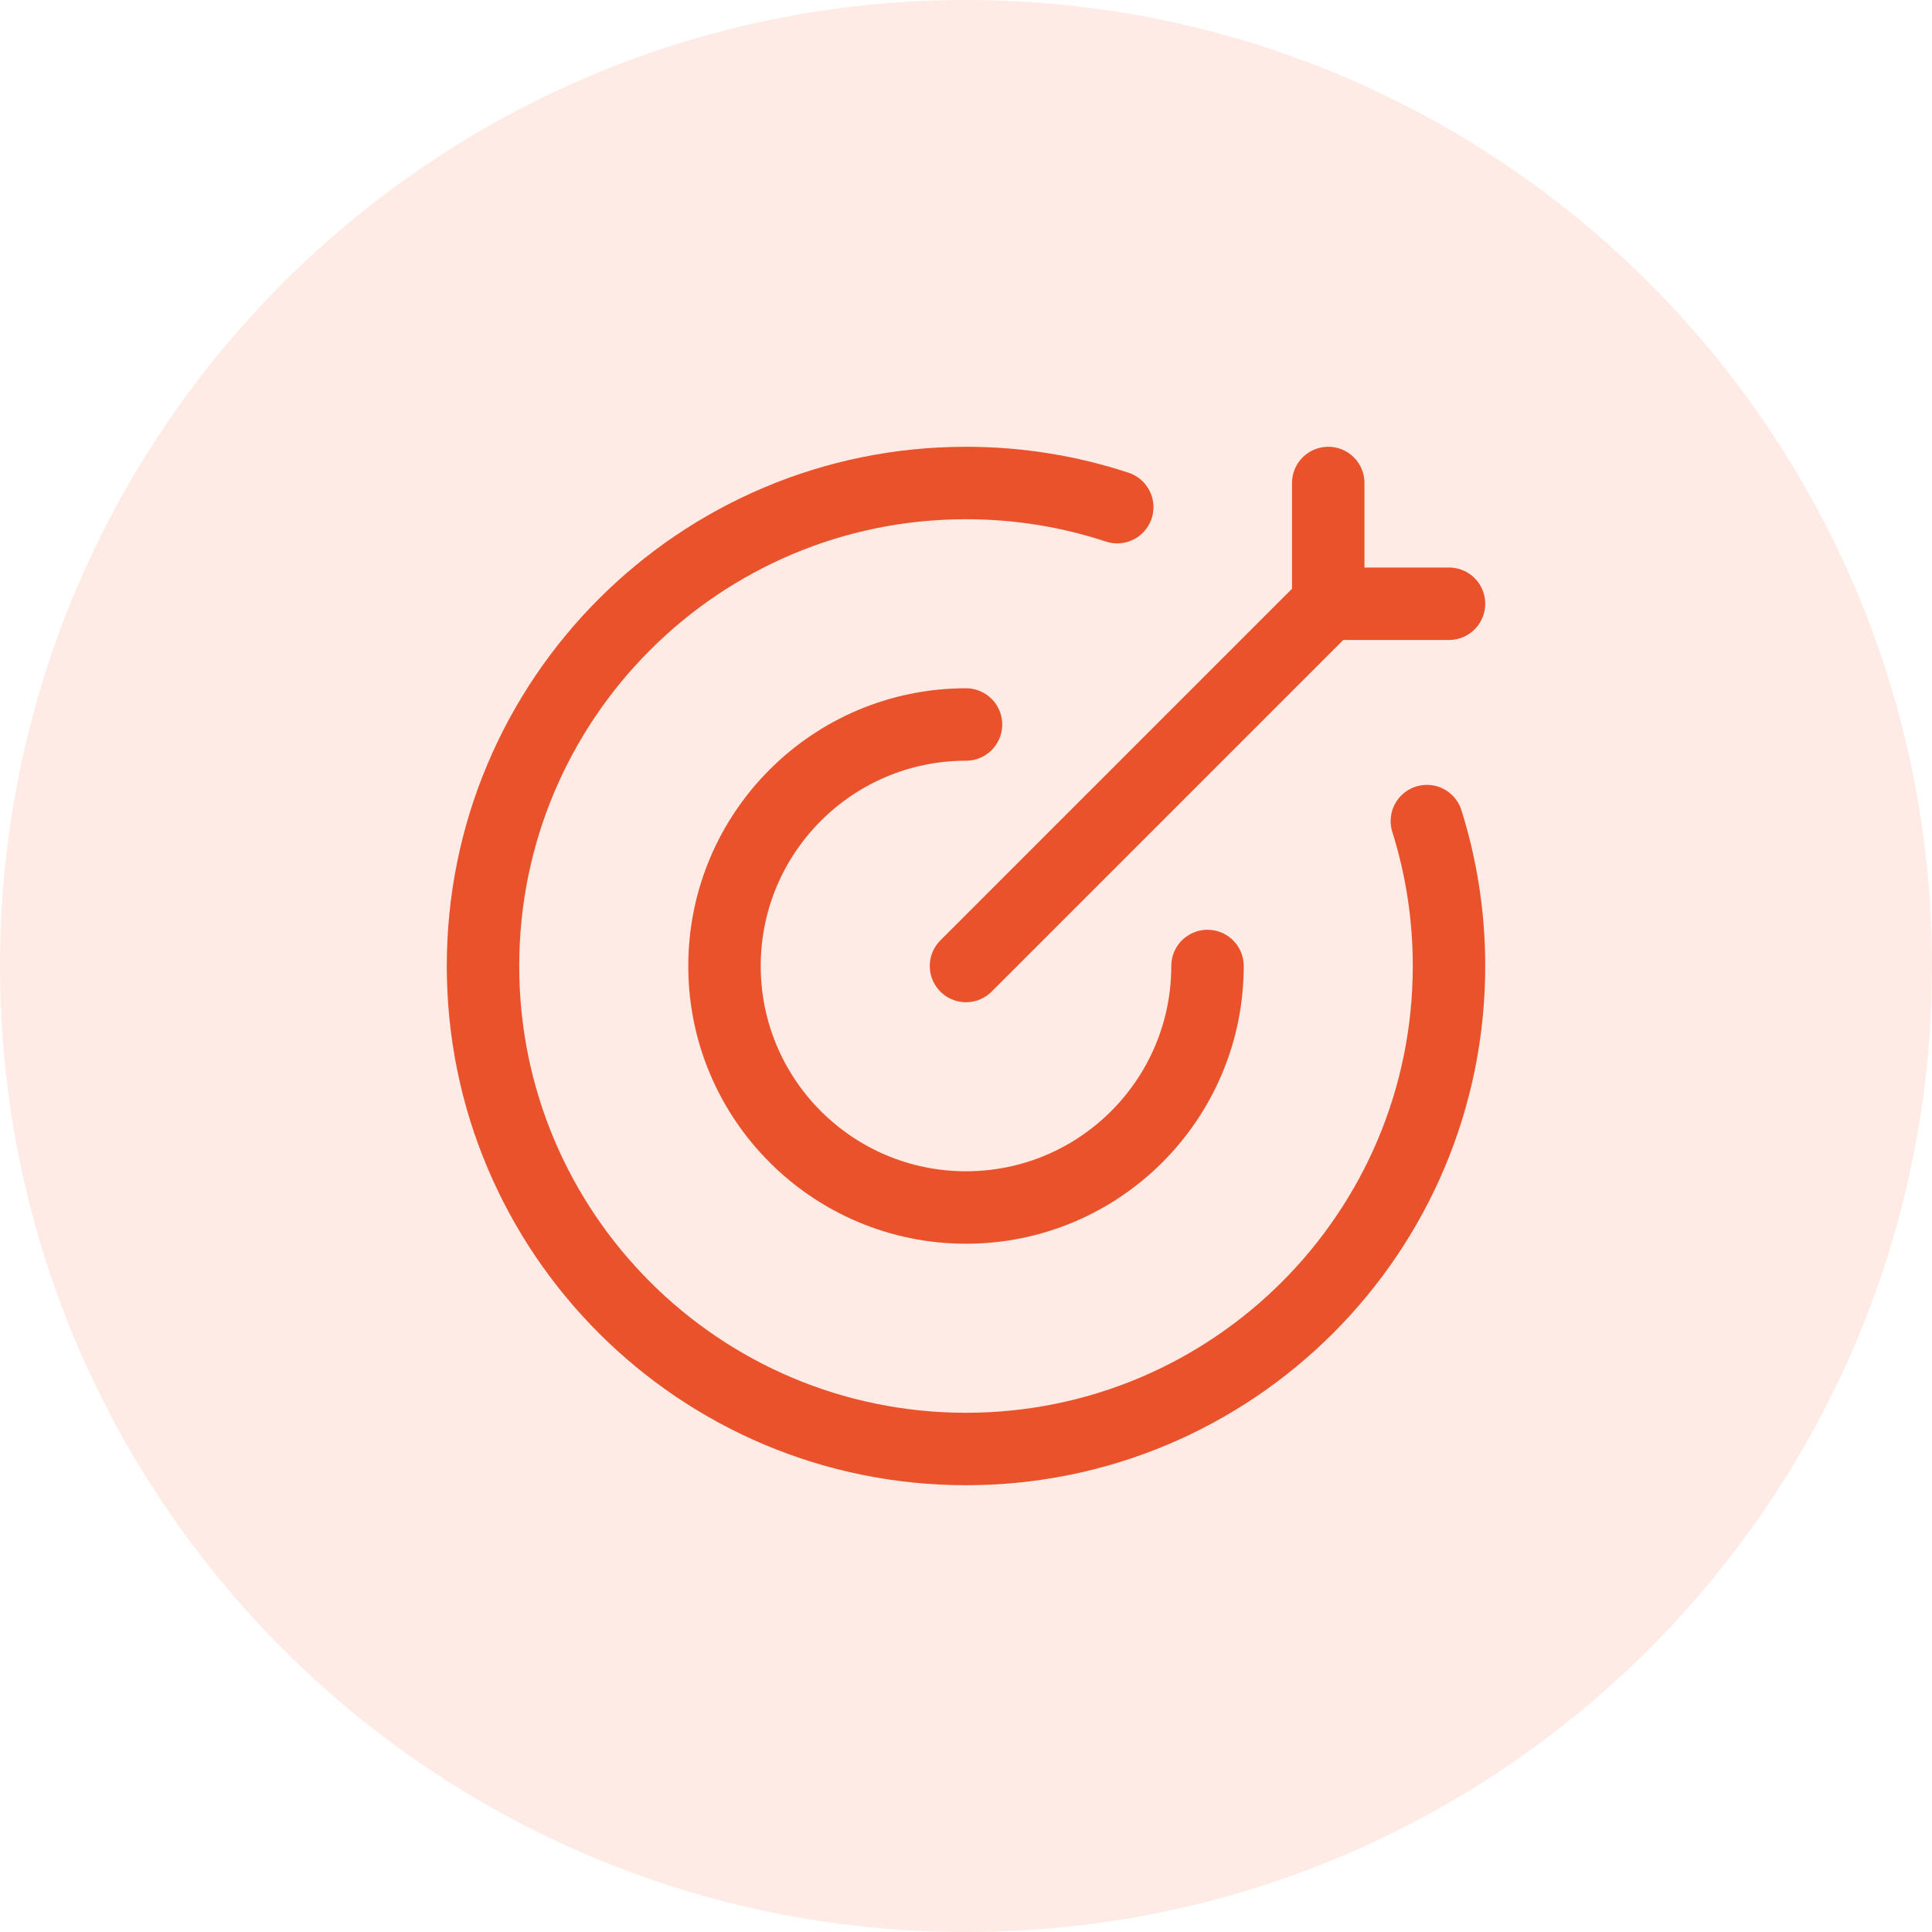
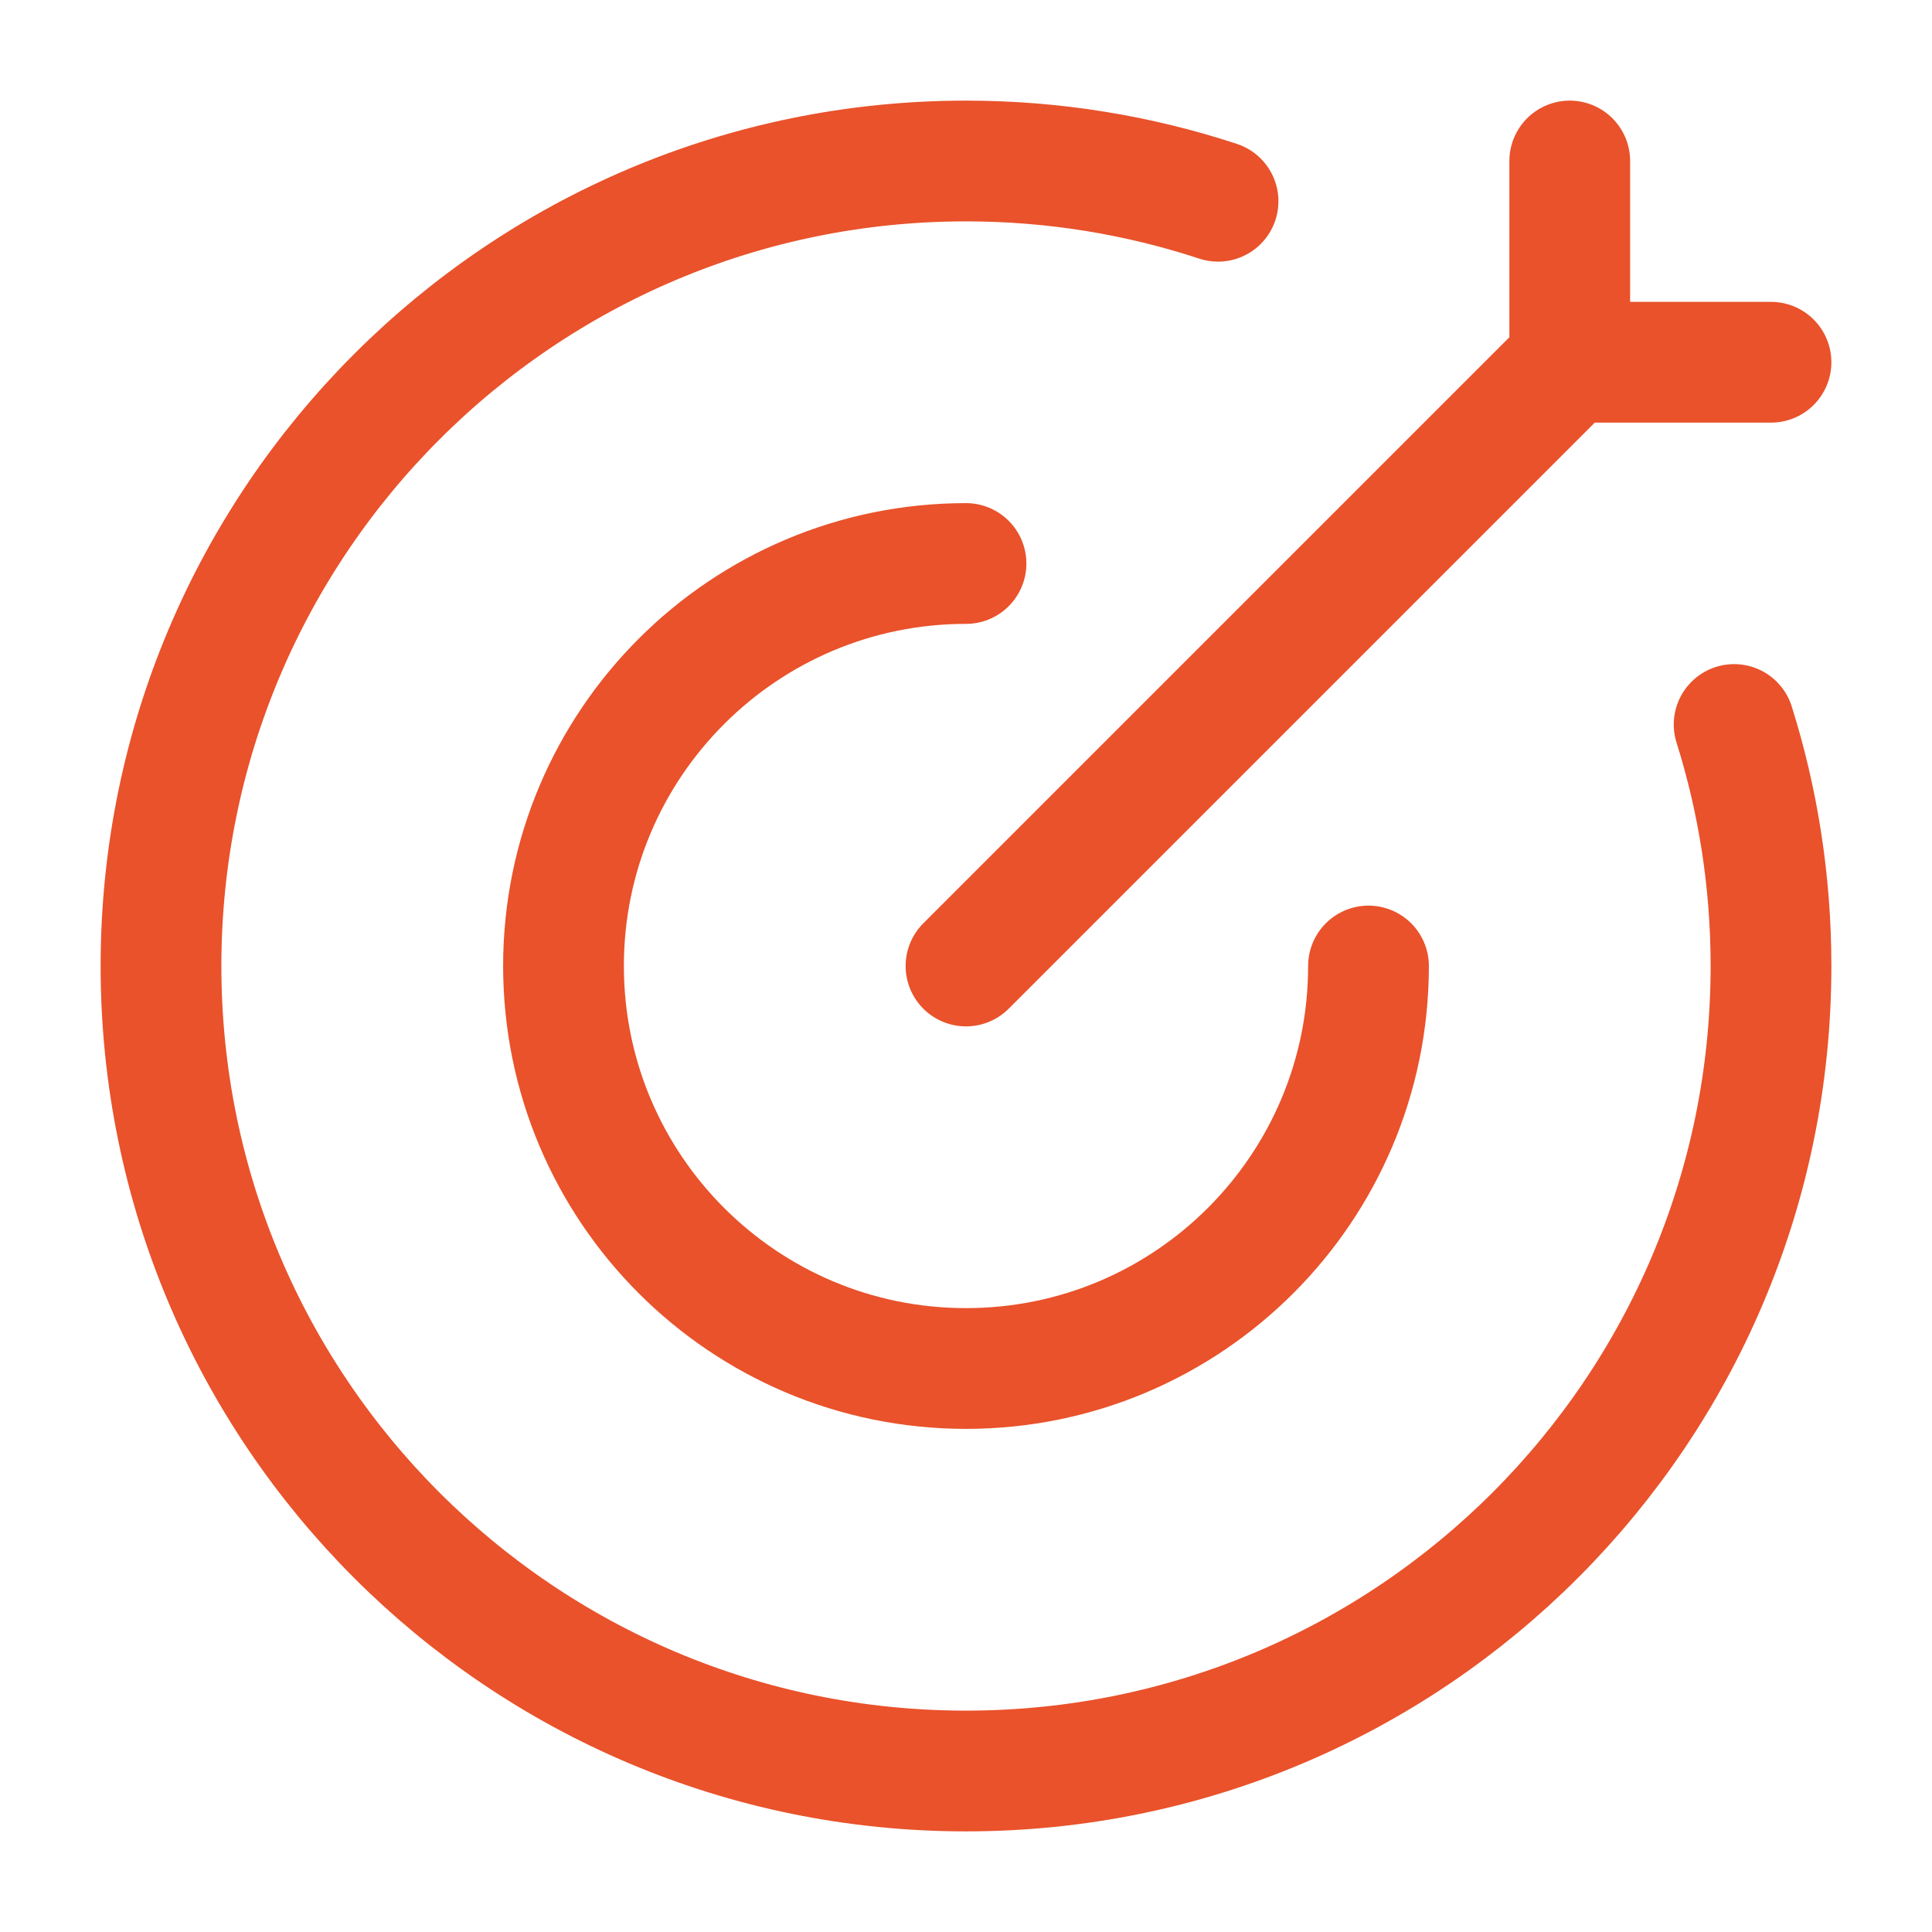
- <svg xmlns="http://www.w3.org/2000/svg" width="40" height="40" viewBox="0 0 40 40" fill="none">
-   <rect width="40" height="40" rx="20" fill="#FFEBE5" />
-   <path d="M23.131 10.5C22.146 10.175 21.094 10 20 10C14.477 10 10 14.477 10 20C10 25.523 14.477 30 20 30C25.523 30 30 25.523 30 20C30 18.955 29.84 17.947 29.542 17" stroke="#E9522B" stroke-width="1.5" stroke-linecap="round" />
-   <path d="M25 20C25 22.761 22.761 25 20 25C17.239 25 15 22.761 15 20C15 17.239 17.239 15 20 15" stroke="#E9522B" stroke-width="1.5" stroke-linecap="round" stroke-linejoin="round" />
-   <path d="M27.5 12.5L20 20M27.5 12.5V10M27.5 12.5H30" stroke="#E9522B" stroke-width="1.5" stroke-linecap="round" />
+ <svg xmlns="http://www.w3.org/2000/svg" width="24" height="24" viewBox="0 0 24 24" fill="none">
+   <path d="M15.131 2.5C14.146 2.176 13.094 2 12 2C6.477 2 2 6.477 2 12C2 17.523 6.477 22 12 22C17.523 22 22 17.523 22 12C22 10.955 21.84 9.947 21.542 9" stroke="#E9522B" stroke-width="1.5" stroke-linecap="round" />
+   <path d="M17 12C17 14.761 14.761 17 12 17C9.239 17 7 14.761 7 12C7 9.239 9.239 7 12 7" stroke="#E9522B" stroke-width="1.5" stroke-linecap="round" stroke-linejoin="round" />
+   <path d="M19.5 4.5L12 12M19.5 4.5V2M19.5 4.5H22" stroke="#E9522B" stroke-width="1.5" stroke-linecap="round" />
</svg>
